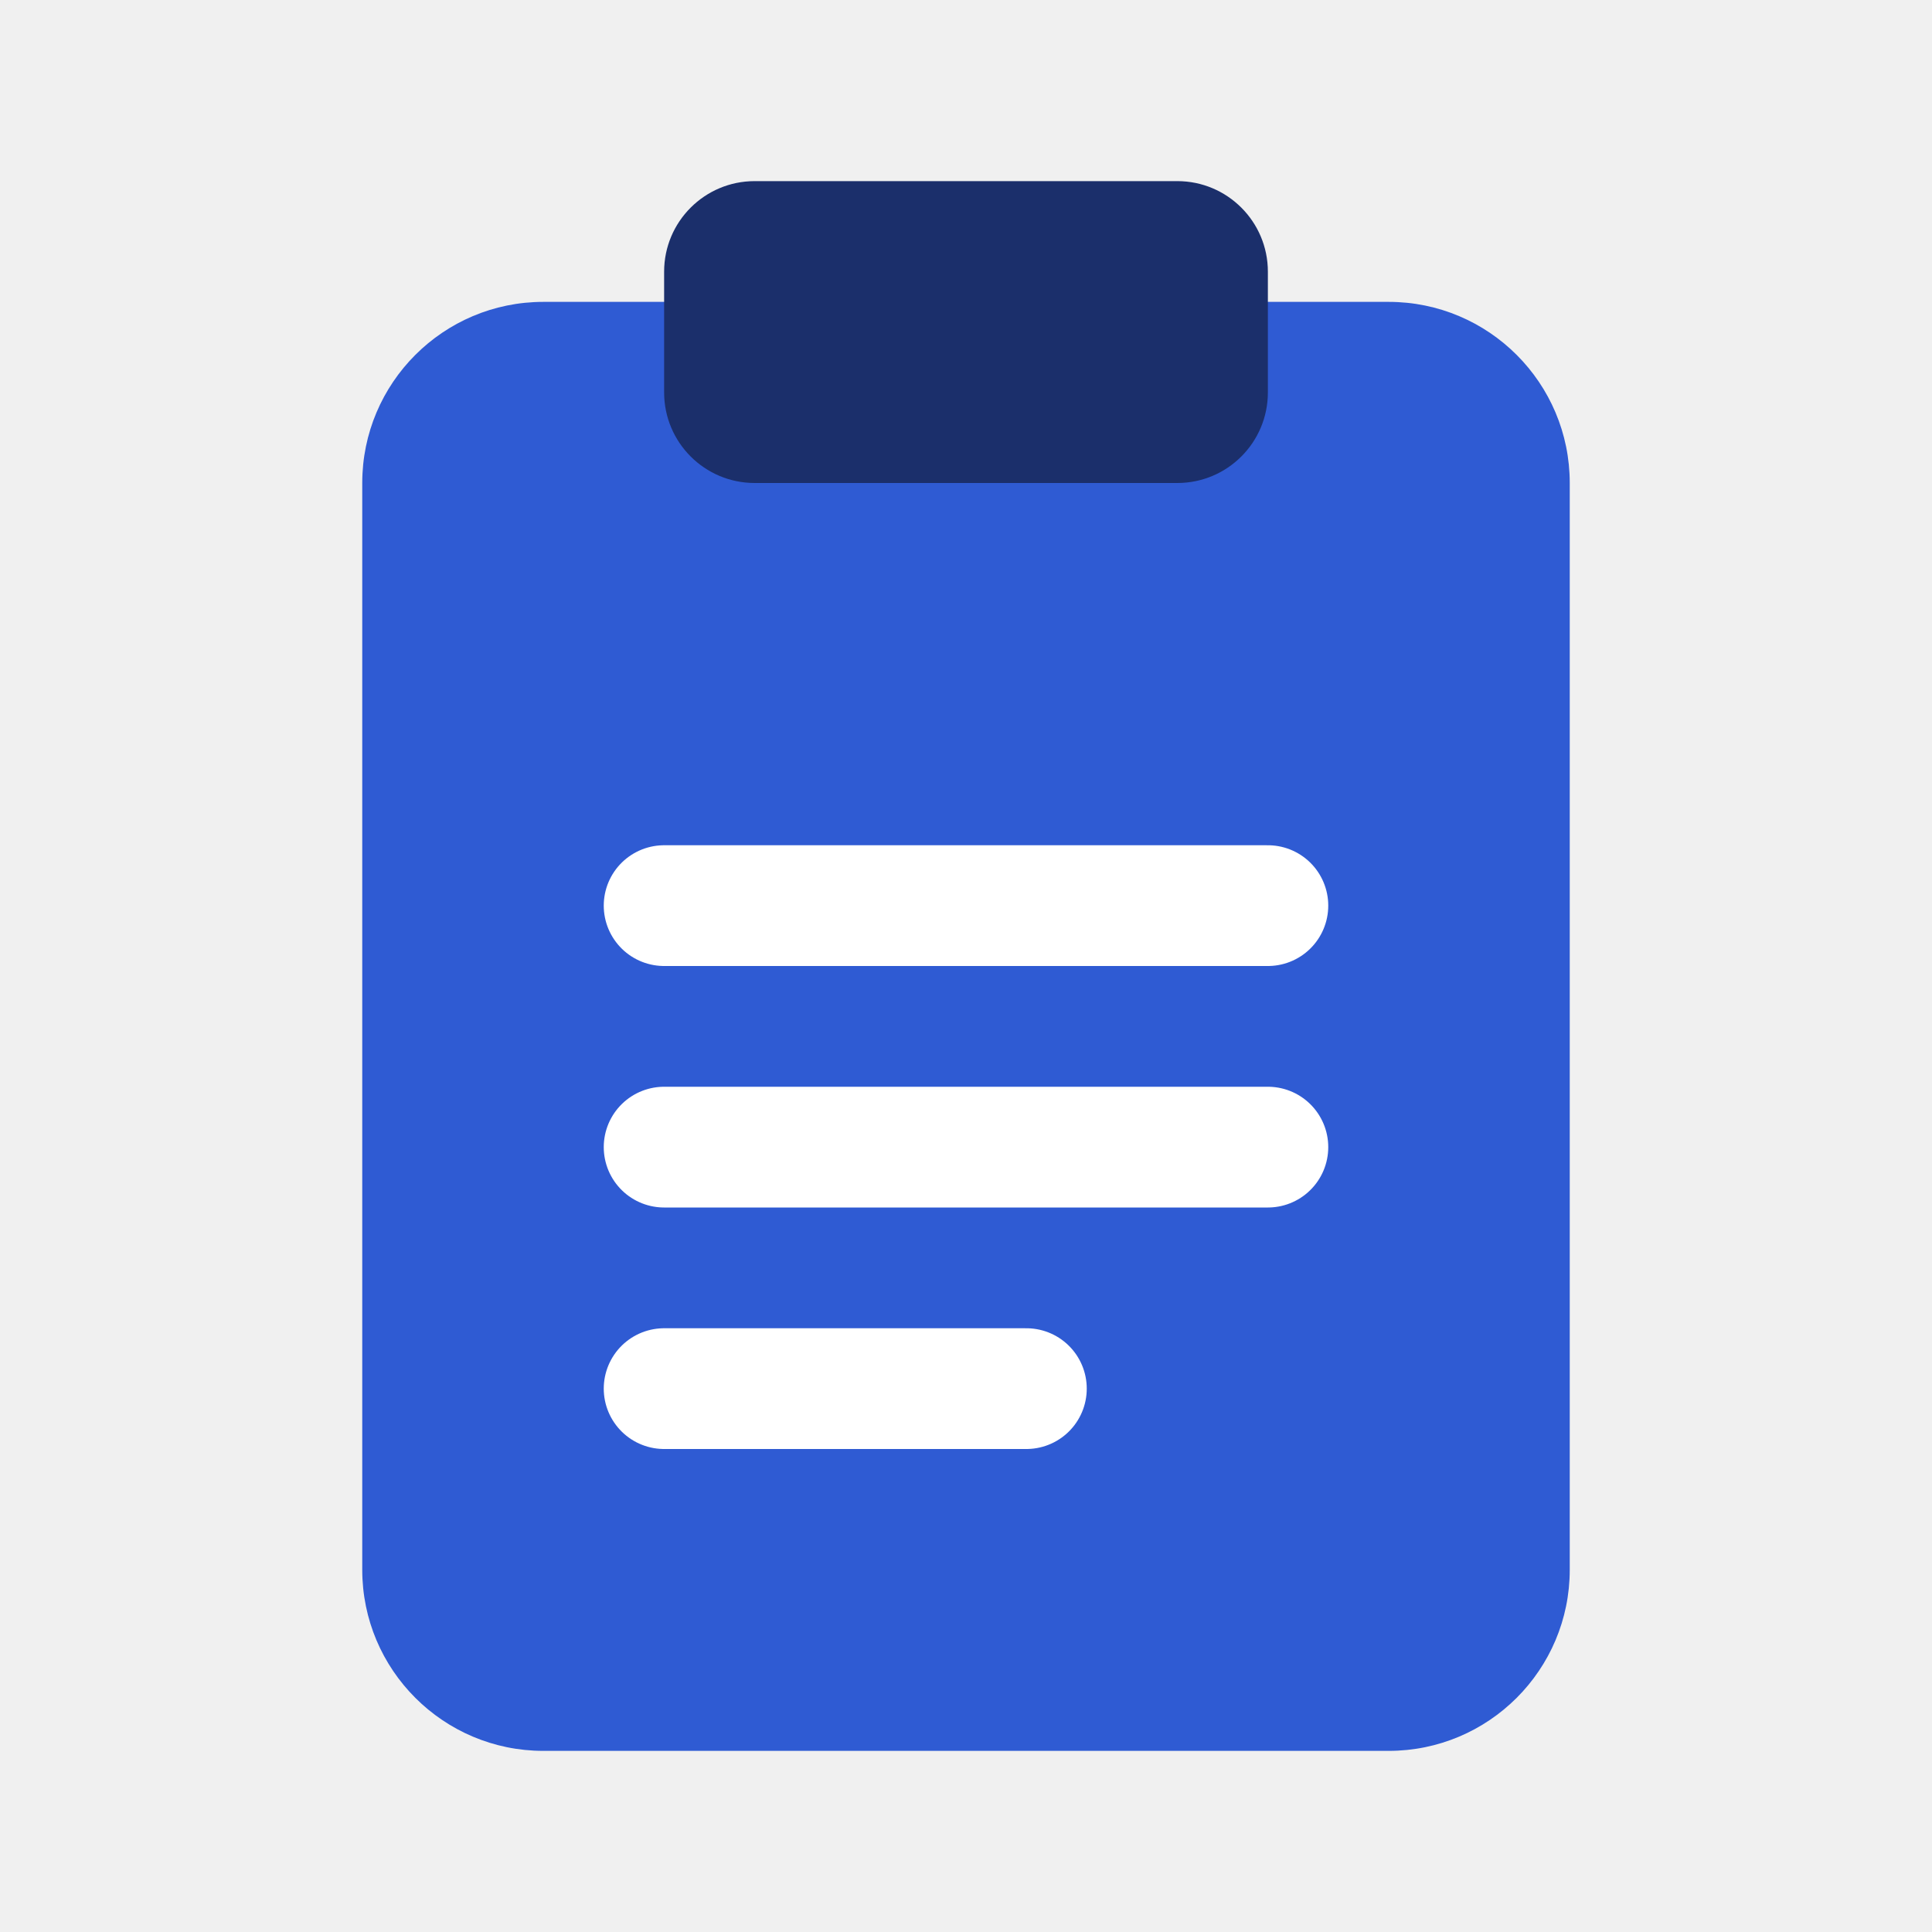
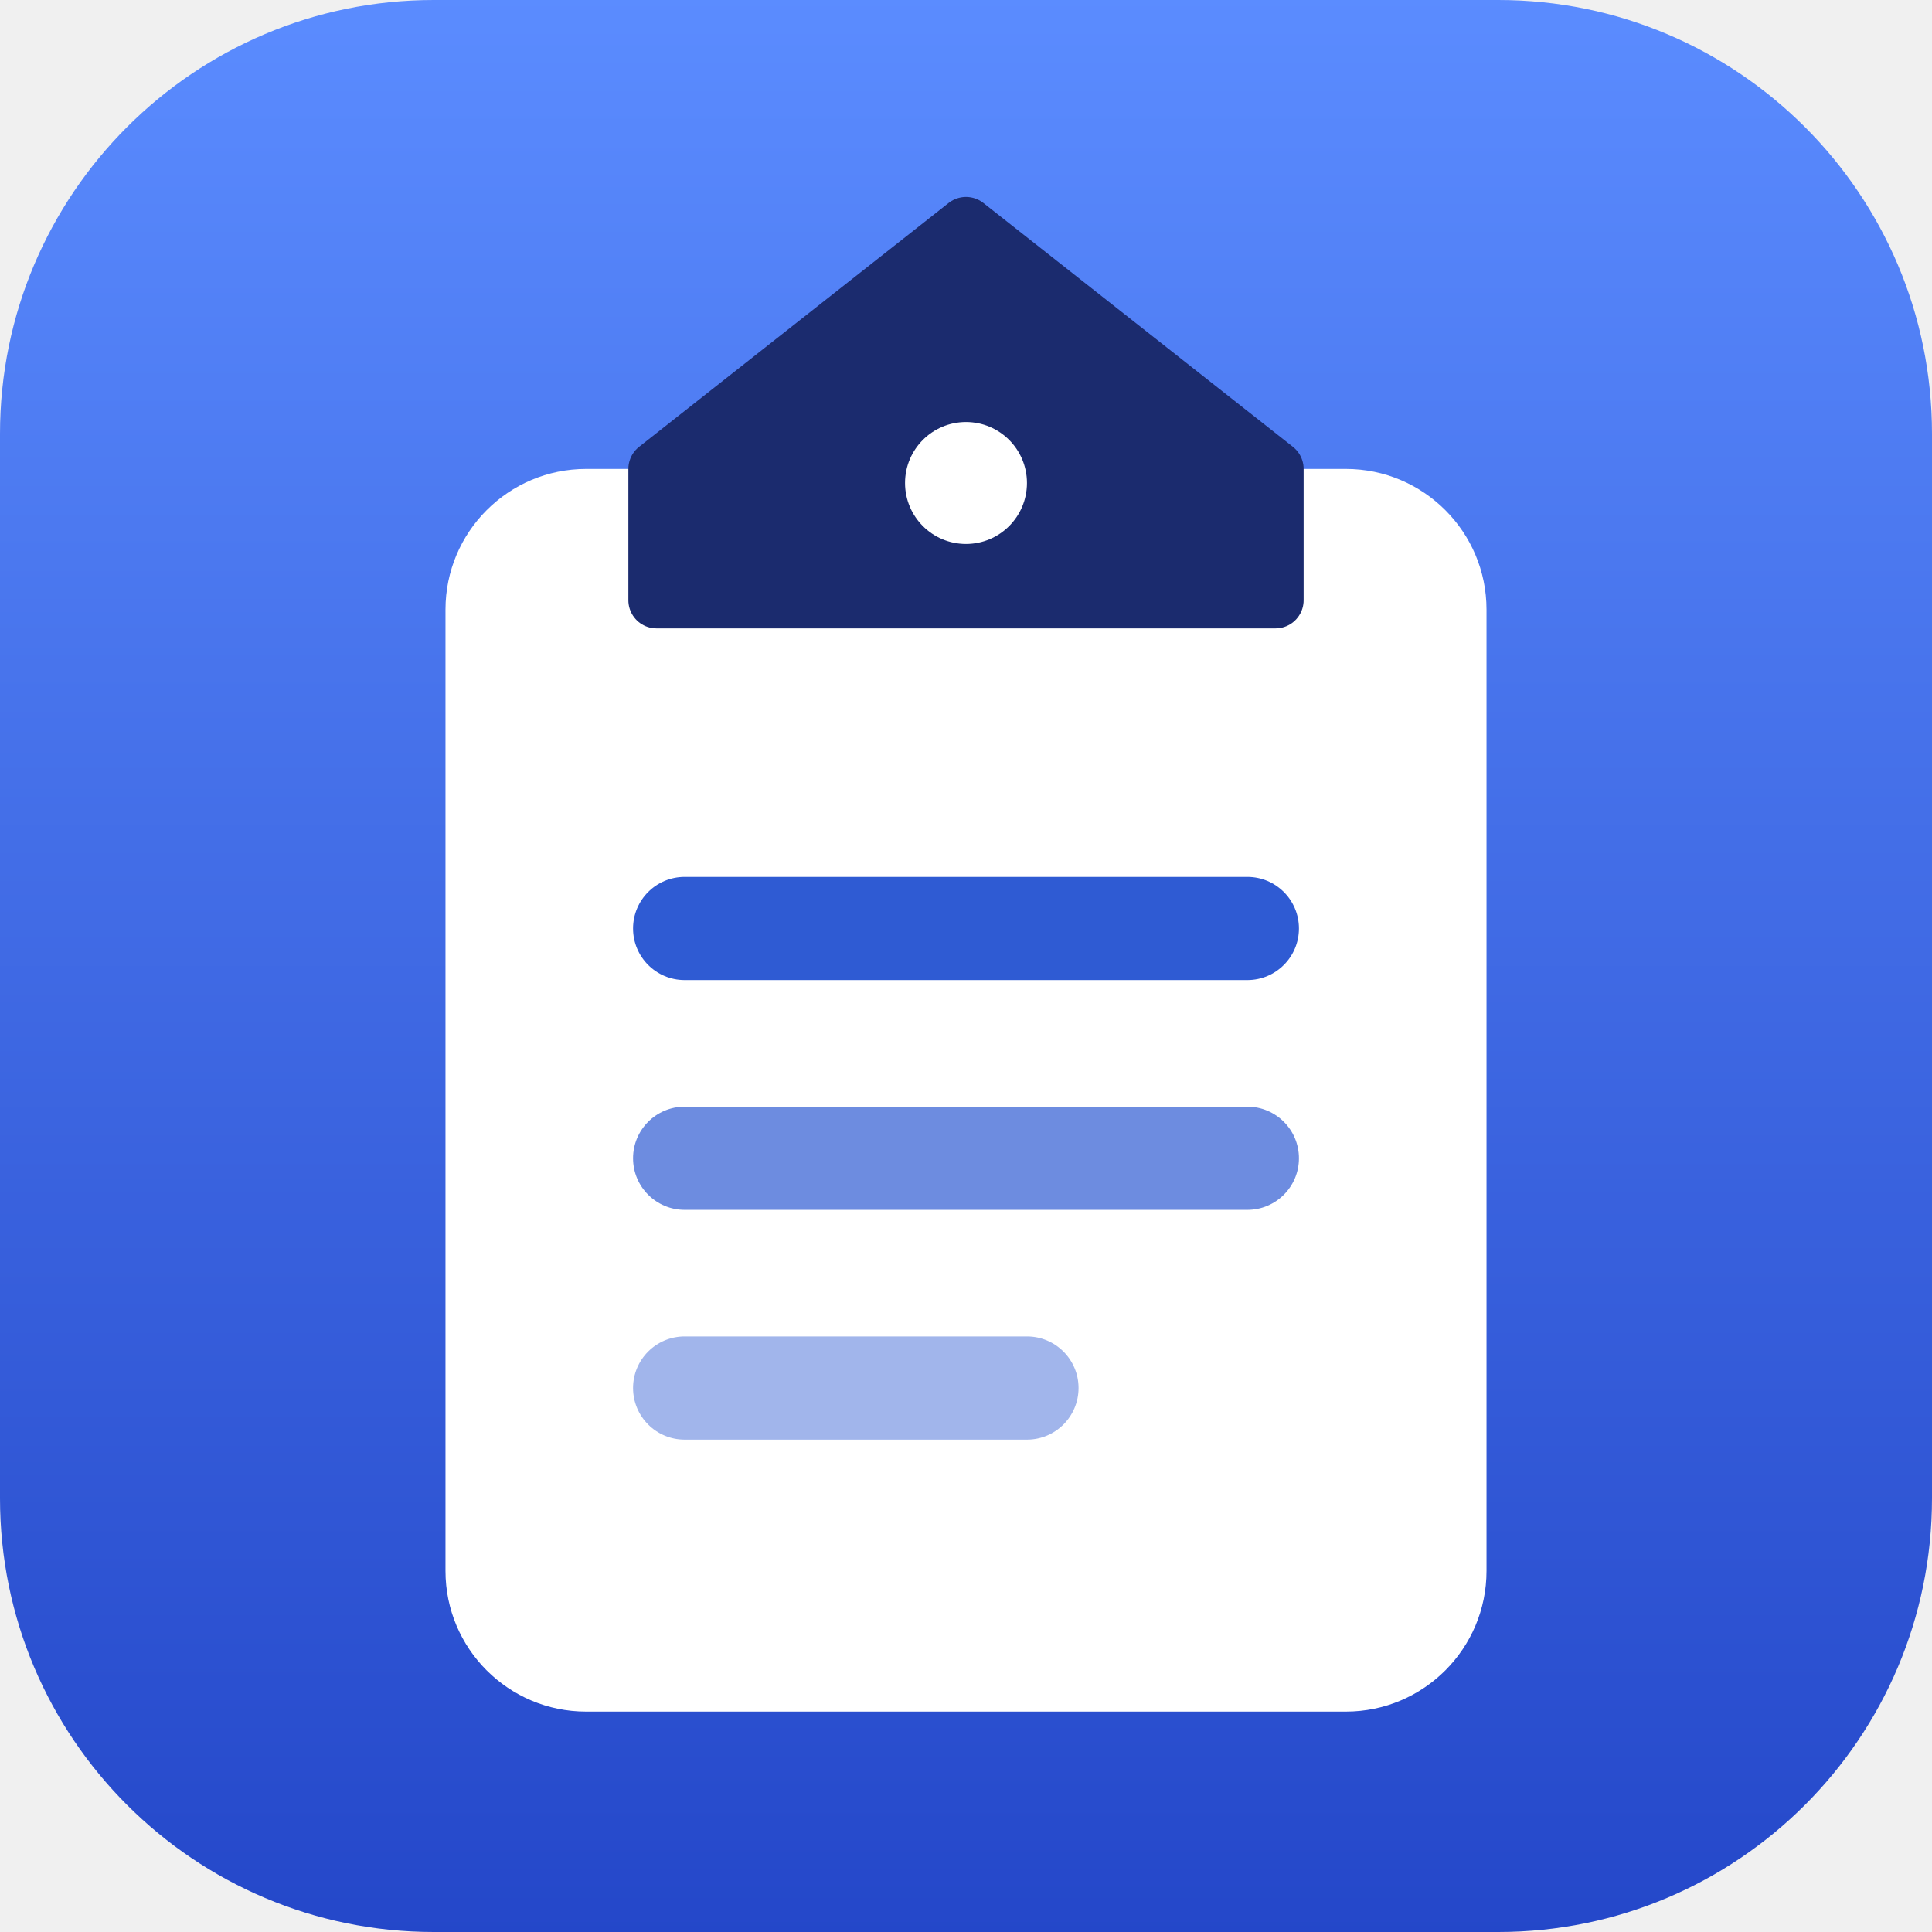
- <svg xmlns="http://www.w3.org/2000/svg" viewBox="0 0 32 32">
-   <rect x="6" y="5" width="20" height="24" rx="3" fill="#2f5bd3" />
-   <rect x="11" y="3" width="10" height="5" rx="1.5" fill="#1b2f6b" />
-   <path d="M11 15h10M11 19h10M11 23h6" stroke="#fff" stroke-width="2" stroke-linecap="round" />
+ <svg xmlns="http://www.w3.org/2000/svg" viewBox="100 100 824 824">
+   <defs>
+     <linearGradient id="t" x1="0" y1="0" x2="0" y2="1">
+       <stop offset="0" stop-color="#5B8CFF" />
+       <stop offset="1" stop-color="#2447C9" />
+     </linearGradient>
+   </defs>
+   <rect x="100" y="100" width="824" height="824" rx="185" fill="url(#t)" />
+   <rect x="290" y="300" width="444" height="530" rx="60" fill="#fff" />
+   <path d="M512 196 L644 300 V356 H380 V300 Z" fill="#1B2B6E" stroke="#1B2B6E" stroke-width="24" stroke-linejoin="round" />
+   <circle cx="512" cy="306" r="26" fill="#fff" />
+   <rect x="370" y="474" width="284" height="44" rx="22" fill="#2F5BD3" />
+   <rect x="370" y="572" width="284" height="44" rx="22" fill="#2F5BD3" opacity=".7" />
+   <rect x="370" y="670" width="190" height="44" rx="22" fill="#2F5BD3" opacity=".45" />
</svg>
